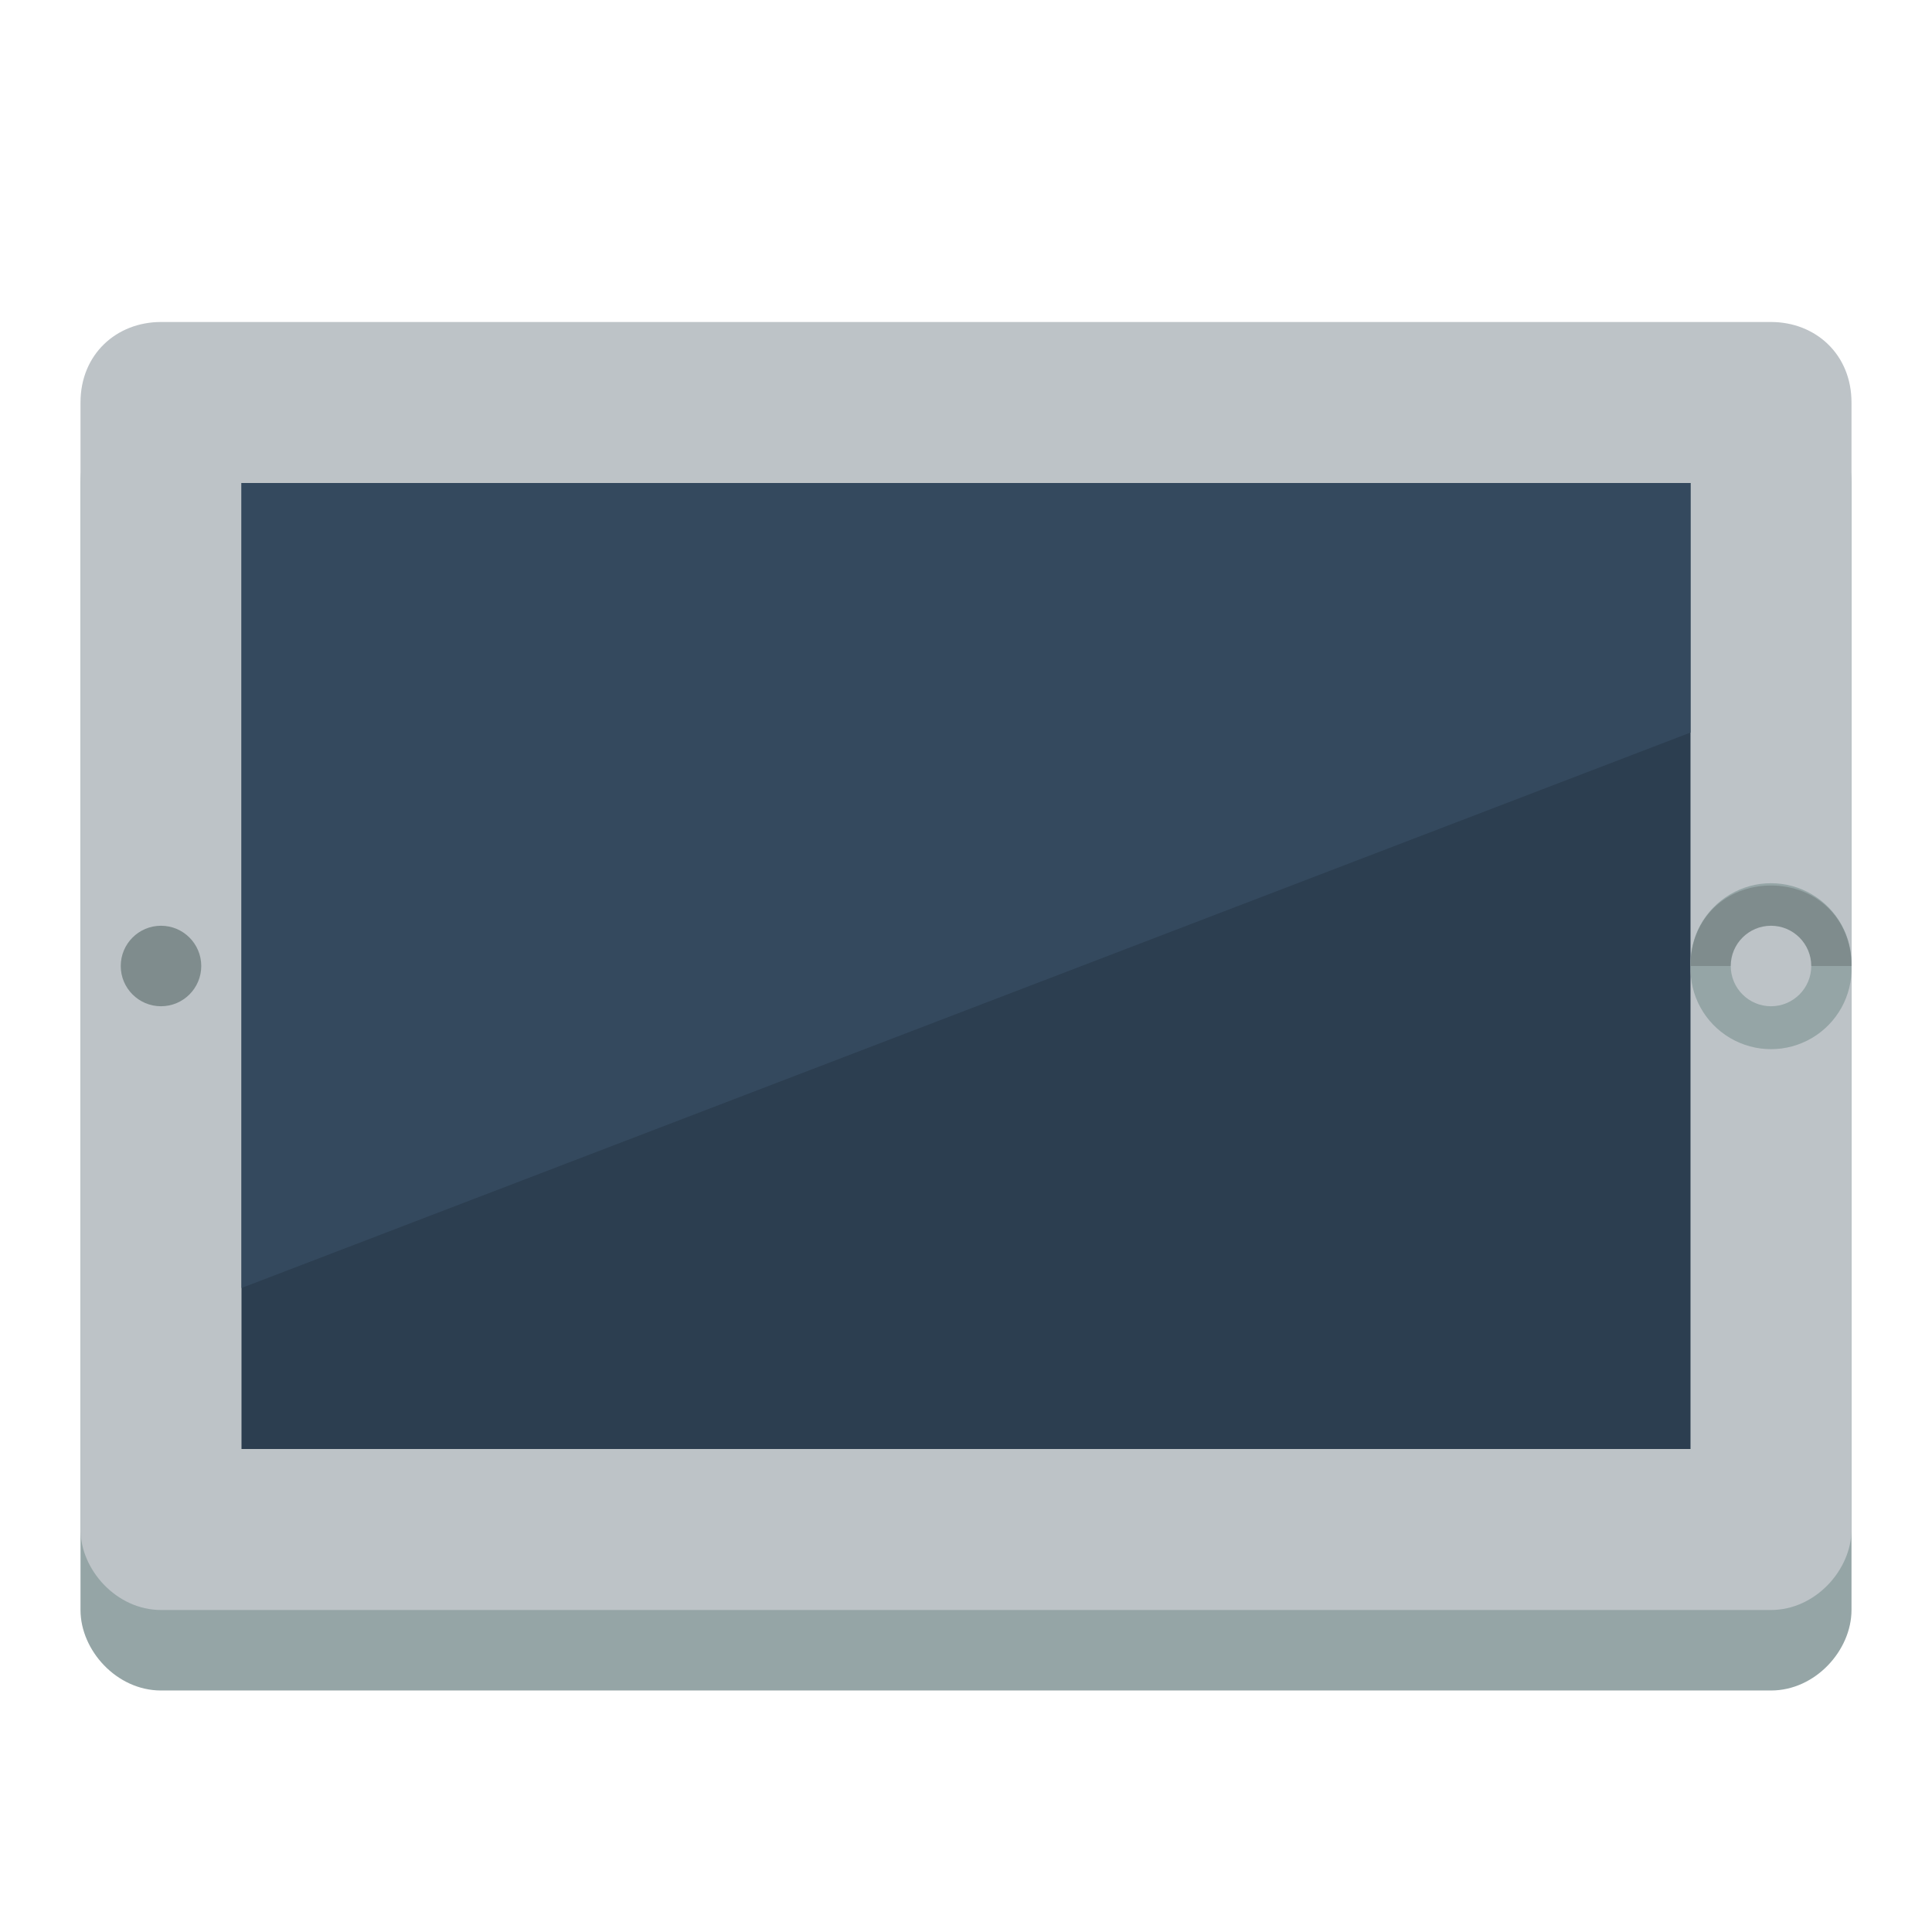
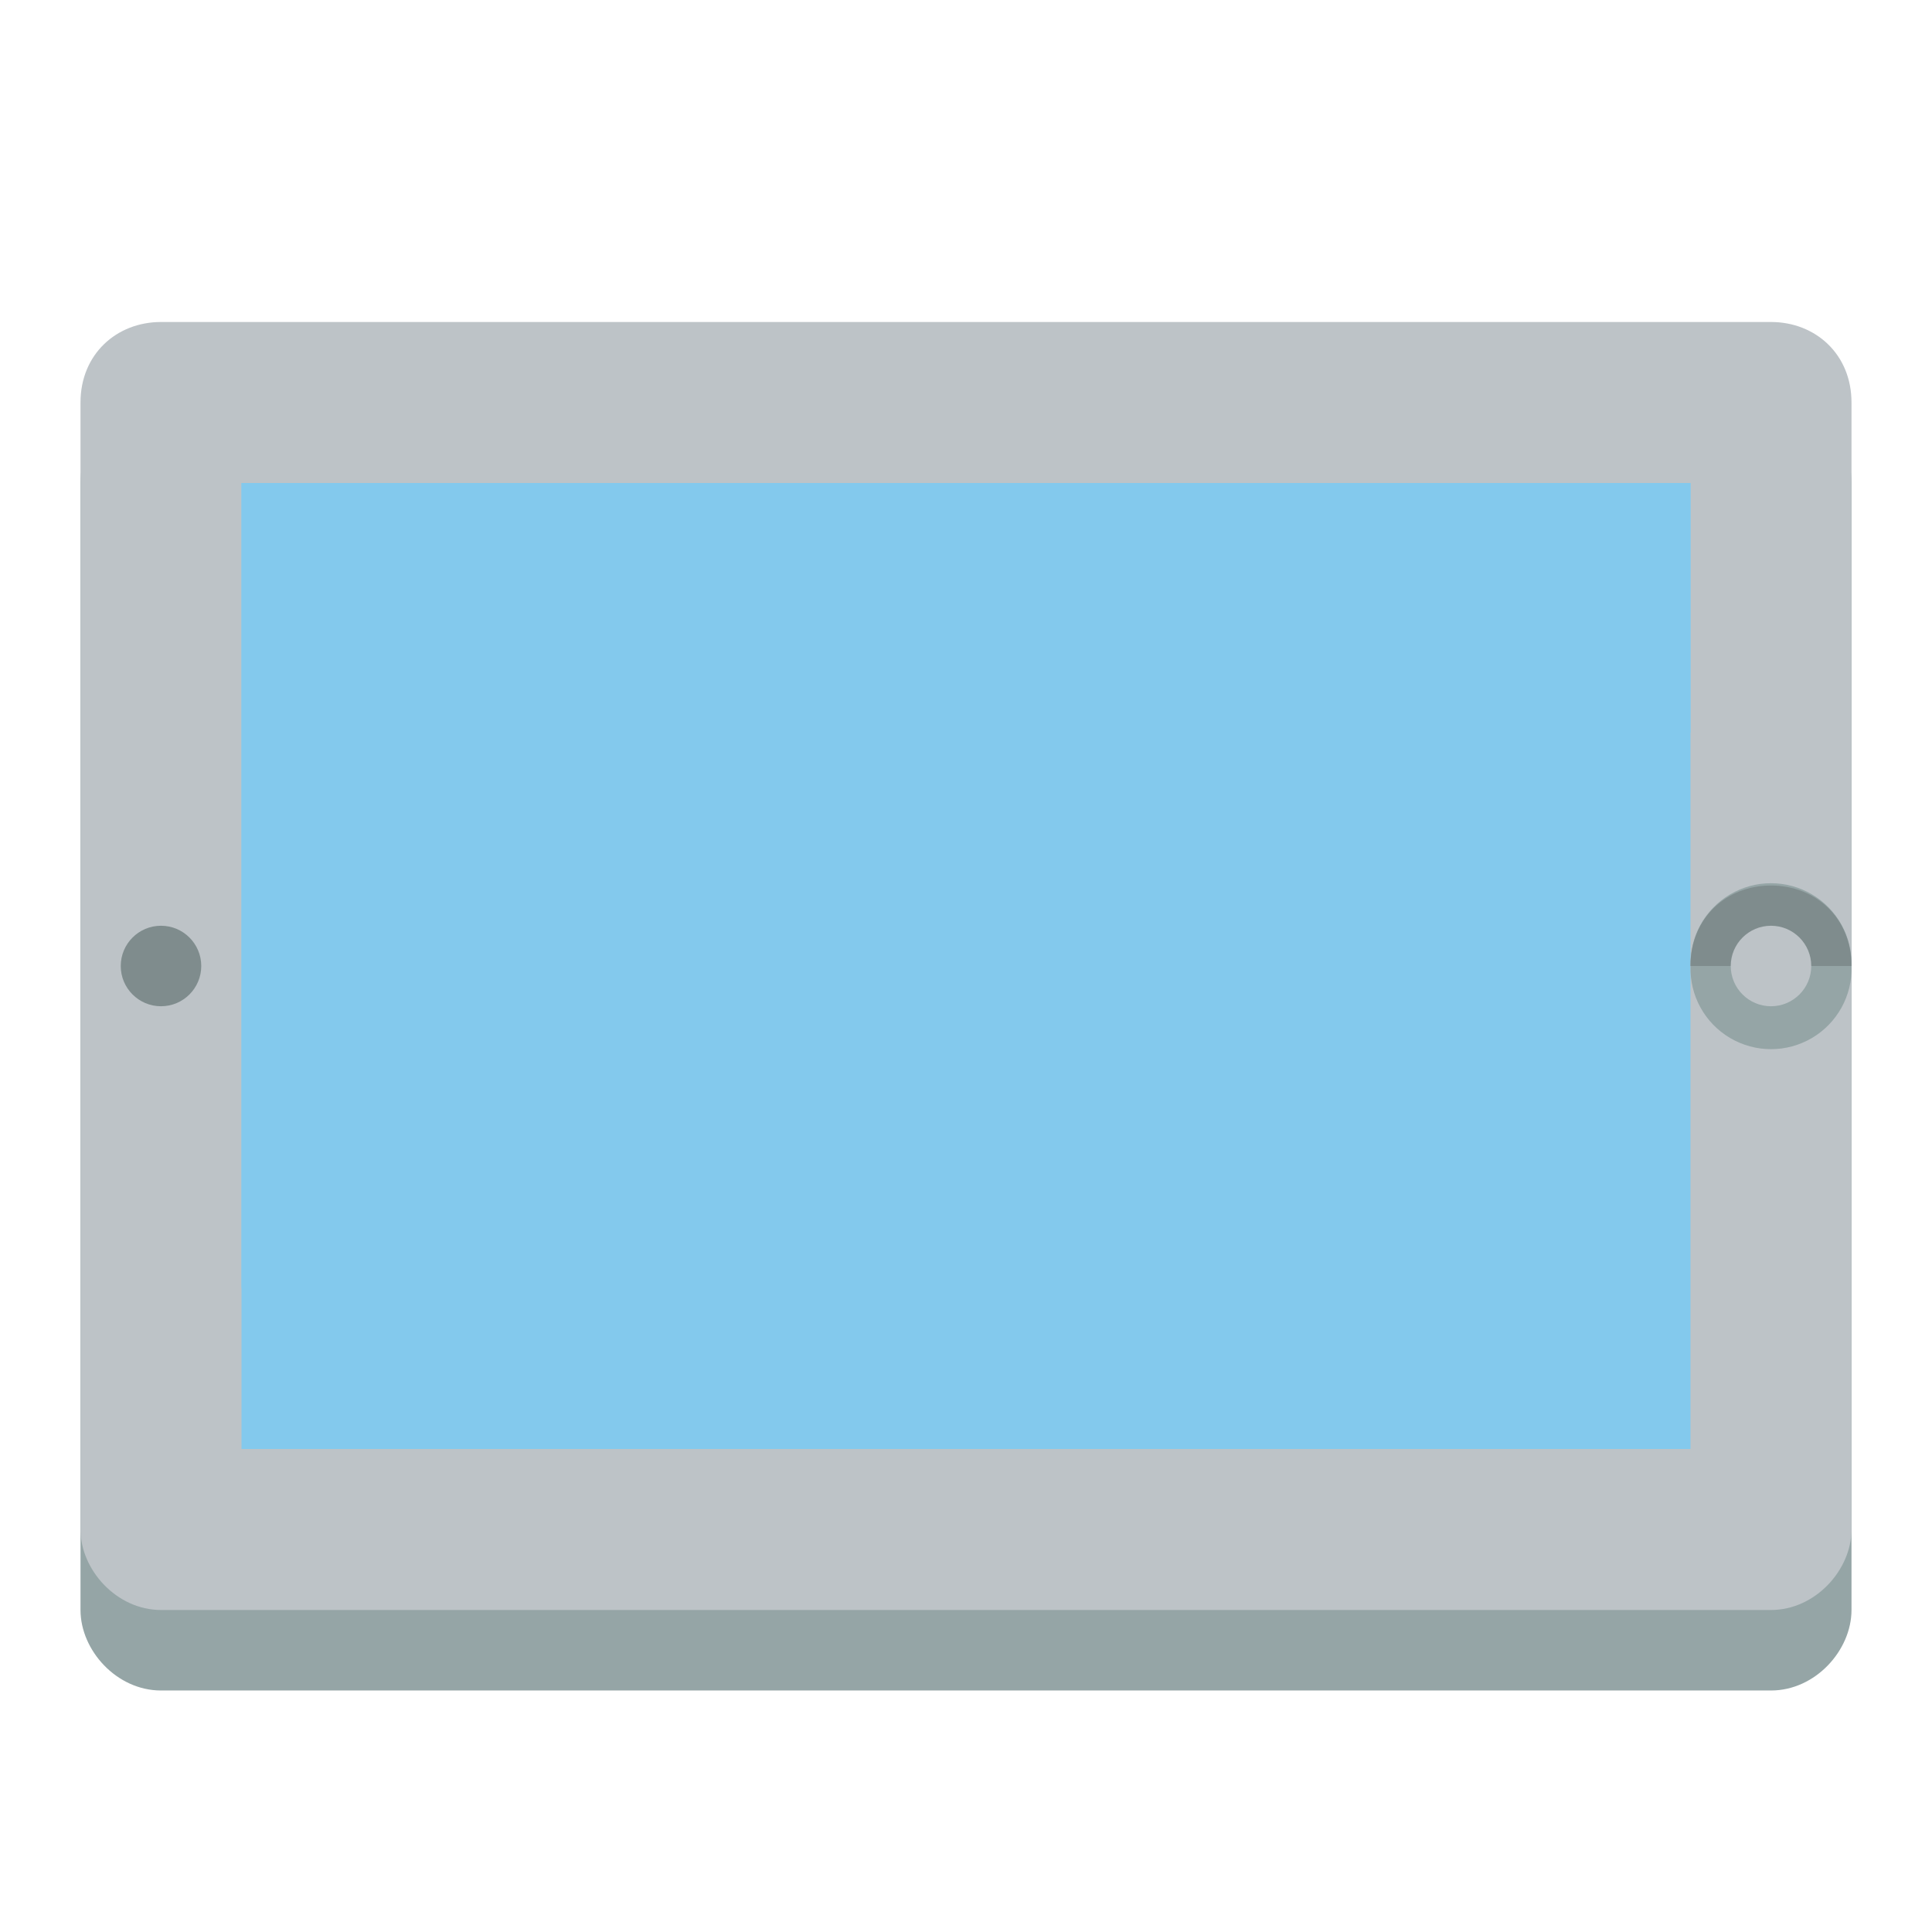
<svg xmlns="http://www.w3.org/2000/svg" height="24" width="24" version="1.1">
  <g transform="translate(0 -1028.4)">
    <path d="m2 1033.4c-0.552 0-1 0.4-1 1v1 1 1 1 1 4 1 1 1 1 1c0 0.5 0.448 1 1 1h1 1 7 1 1 7 1 1c0.552 0 1-0.5 1-1v-1-1-1-1-5-1-1-1-1-1c0-0.6-0.448-1-1-1h-1-1-7-1-1-7-1-1z" fill="#95a5a6" />
    <path d="m2 1032.4c-0.552 0-1 0.4-1 1v1 1 1 1 1 4 1 1 1 1 1c0 0.5 0.448 1 1 1h1 1 7 1 1 7 1 1c0.552 0 1-0.5 1-1v-1-1-1-1-5-1-1-1-1-1c0-0.6-0.448-1-1-1h-1-1-7-1-1-7-1-1z" fill="#bdc3c7" />
-     <rect height="12" width="18" y="1034.4" x="3" fill="#2c3e50" />
-     <path d="m3 1034.4v10l18-6.9v-3.1h-18z" fill="#34495e" />
+     <rect height="12" width="18" y="1034.4" x="3" fill="#83c9ed" />
+     <path d="m3 1034.4v10l18-6.9v-3.1h-18z" fill="#83c9ed" />
    <path d="m14.054 18.962a1.039 0.972 0 1 1 -2.077 0 1.039 0.972 0 1 1 2.077 0z" transform="matrix(.96287 0 0 1.0285 9.4681 1020.9)" fill="#95a5a6" />
    <path d="m11 4.5a0.5 0.5 0 1 1 -1 0 0.5 0.5 0 1 1 1 0z" transform="translate(-8.5 1035.9)" fill="#7f8c8d" />
    <path d="m22 1039.4c-0.552 0-1 0.4-1 1h2c0-0.6-0.448-1-1-1z" fill="#7f8c8d" />
    <path d="m11 4.5a0.5 0.5 0 1 1 -1 0 0.5 0.5 0 1 1 1 0z" transform="translate(11.5 1035.9)" fill="#bdc3c7" />
  </g>
</svg>
